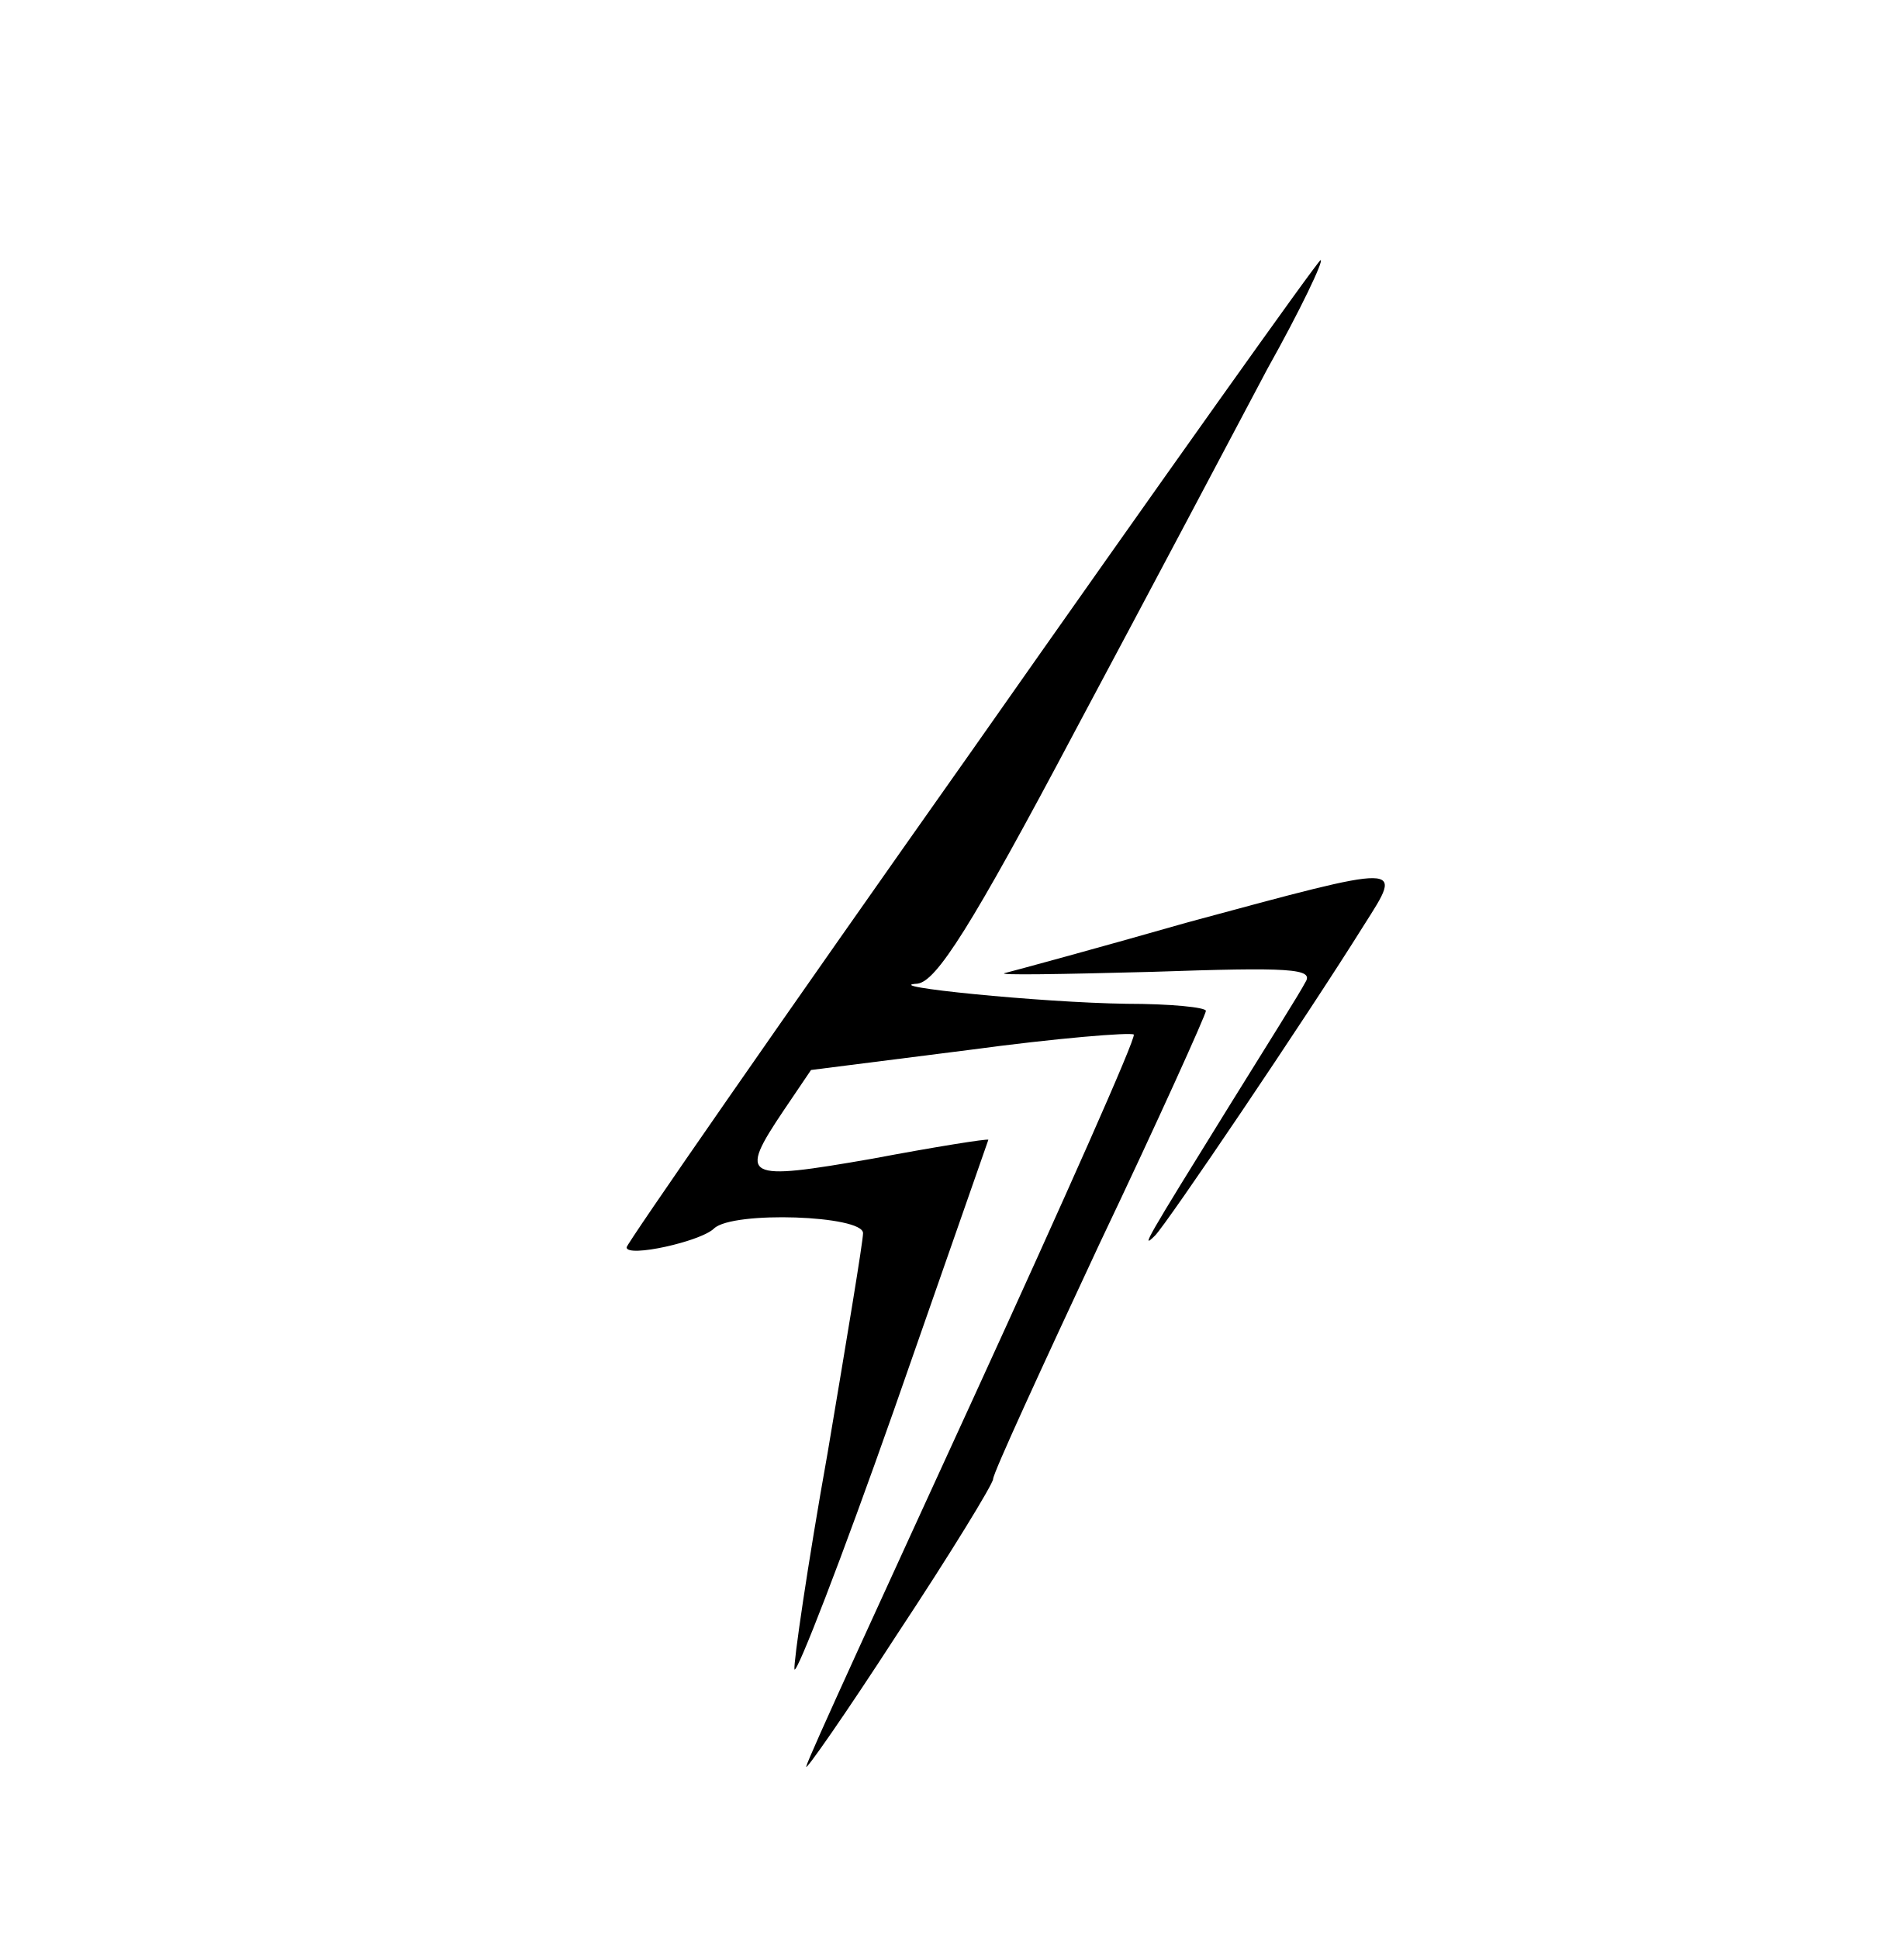
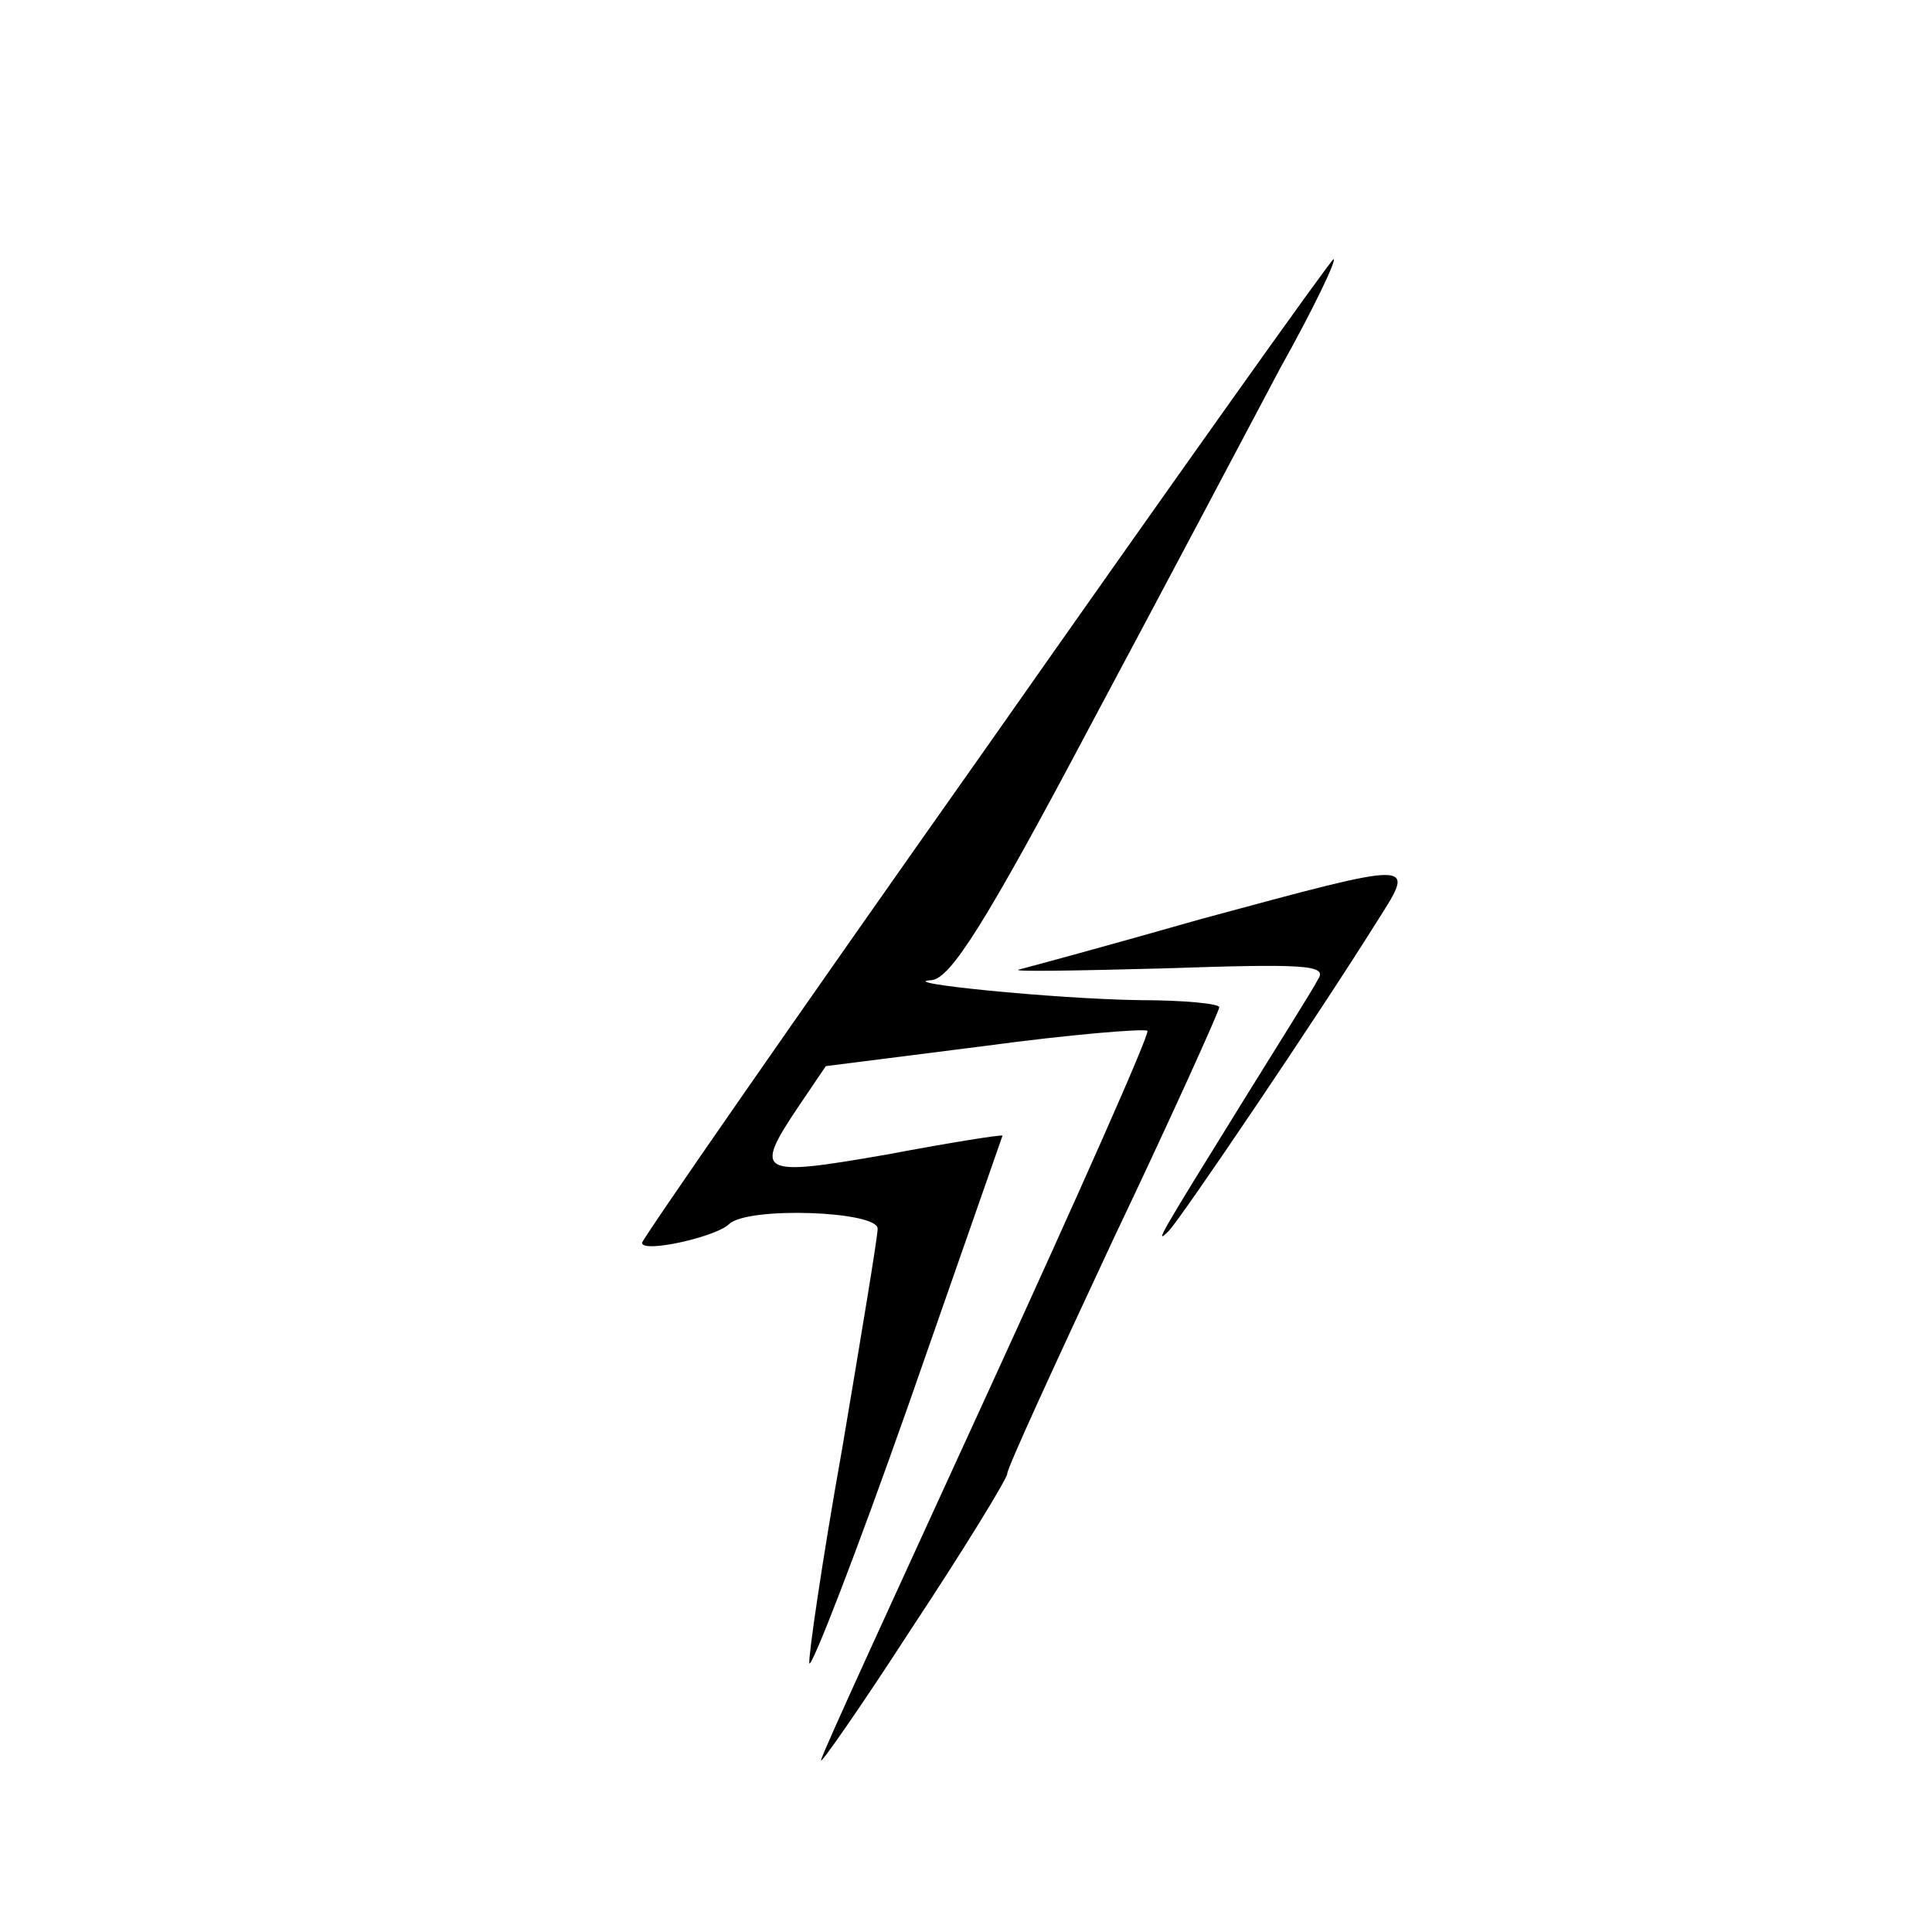
- <svg xmlns="http://www.w3.org/2000/svg" version="1.0" width="161pt" height="164pt" viewBox="0 0 161 164" preserveAspectRatio="xMidYMid meet">
-   <g transform="translate(0,164) scale(0.1,-0.1)" fill="#000000" stroke="none">
+ <svg xmlns="http://www.w3.org/2000/svg" version="1.0" width="80px" height="80px" viewBox="0 0 161 164">
+   <g transform="translate(0,164) scale(0.1,-0.1)" fill="currentColor" stroke="none">
    <path d="M822 1005 c-161 -228 -292 -417 -292 -420 0 -9 63 5 74 16 16 15 126 11 126 -4 0 -7 -14 -91 -30 -186 -17 -95 -29 -178 -28 -183 2 -4 40 94 84 219 44 126 80 229 80 229 -1 1 -45 -6 -98 -16 -109 -19 -114 -17 -75 41 l23 34 134 17 c74 10 136 15 139 13 2 -3 -59 -140 -135 -306 -76 -166 -141 -307 -142 -313 -2 -6 33 44 77 112 45 68 81 127 81 131 0 5 41 94 90 199 50 105 90 194 90 197 0 3 -30 6 -67 6 -73 1 -211 15 -177 17 16 2 45 47 134 215 62 116 135 254 162 305 28 50 48 92 45 92 -2 0 -135 -187 -295 -415z" />
    <path d="M1005 860 c-77 -22 -147 -41 -155 -43 -8 -2 48 -1 124 1 117 4 138 3 130 -9 -4 -8 -33 -54 -64 -104 -70 -113 -76 -123 -63 -110 10 10 127 183 177 263 33 52 36 52 -149 2z" />
  </g>
</svg>
